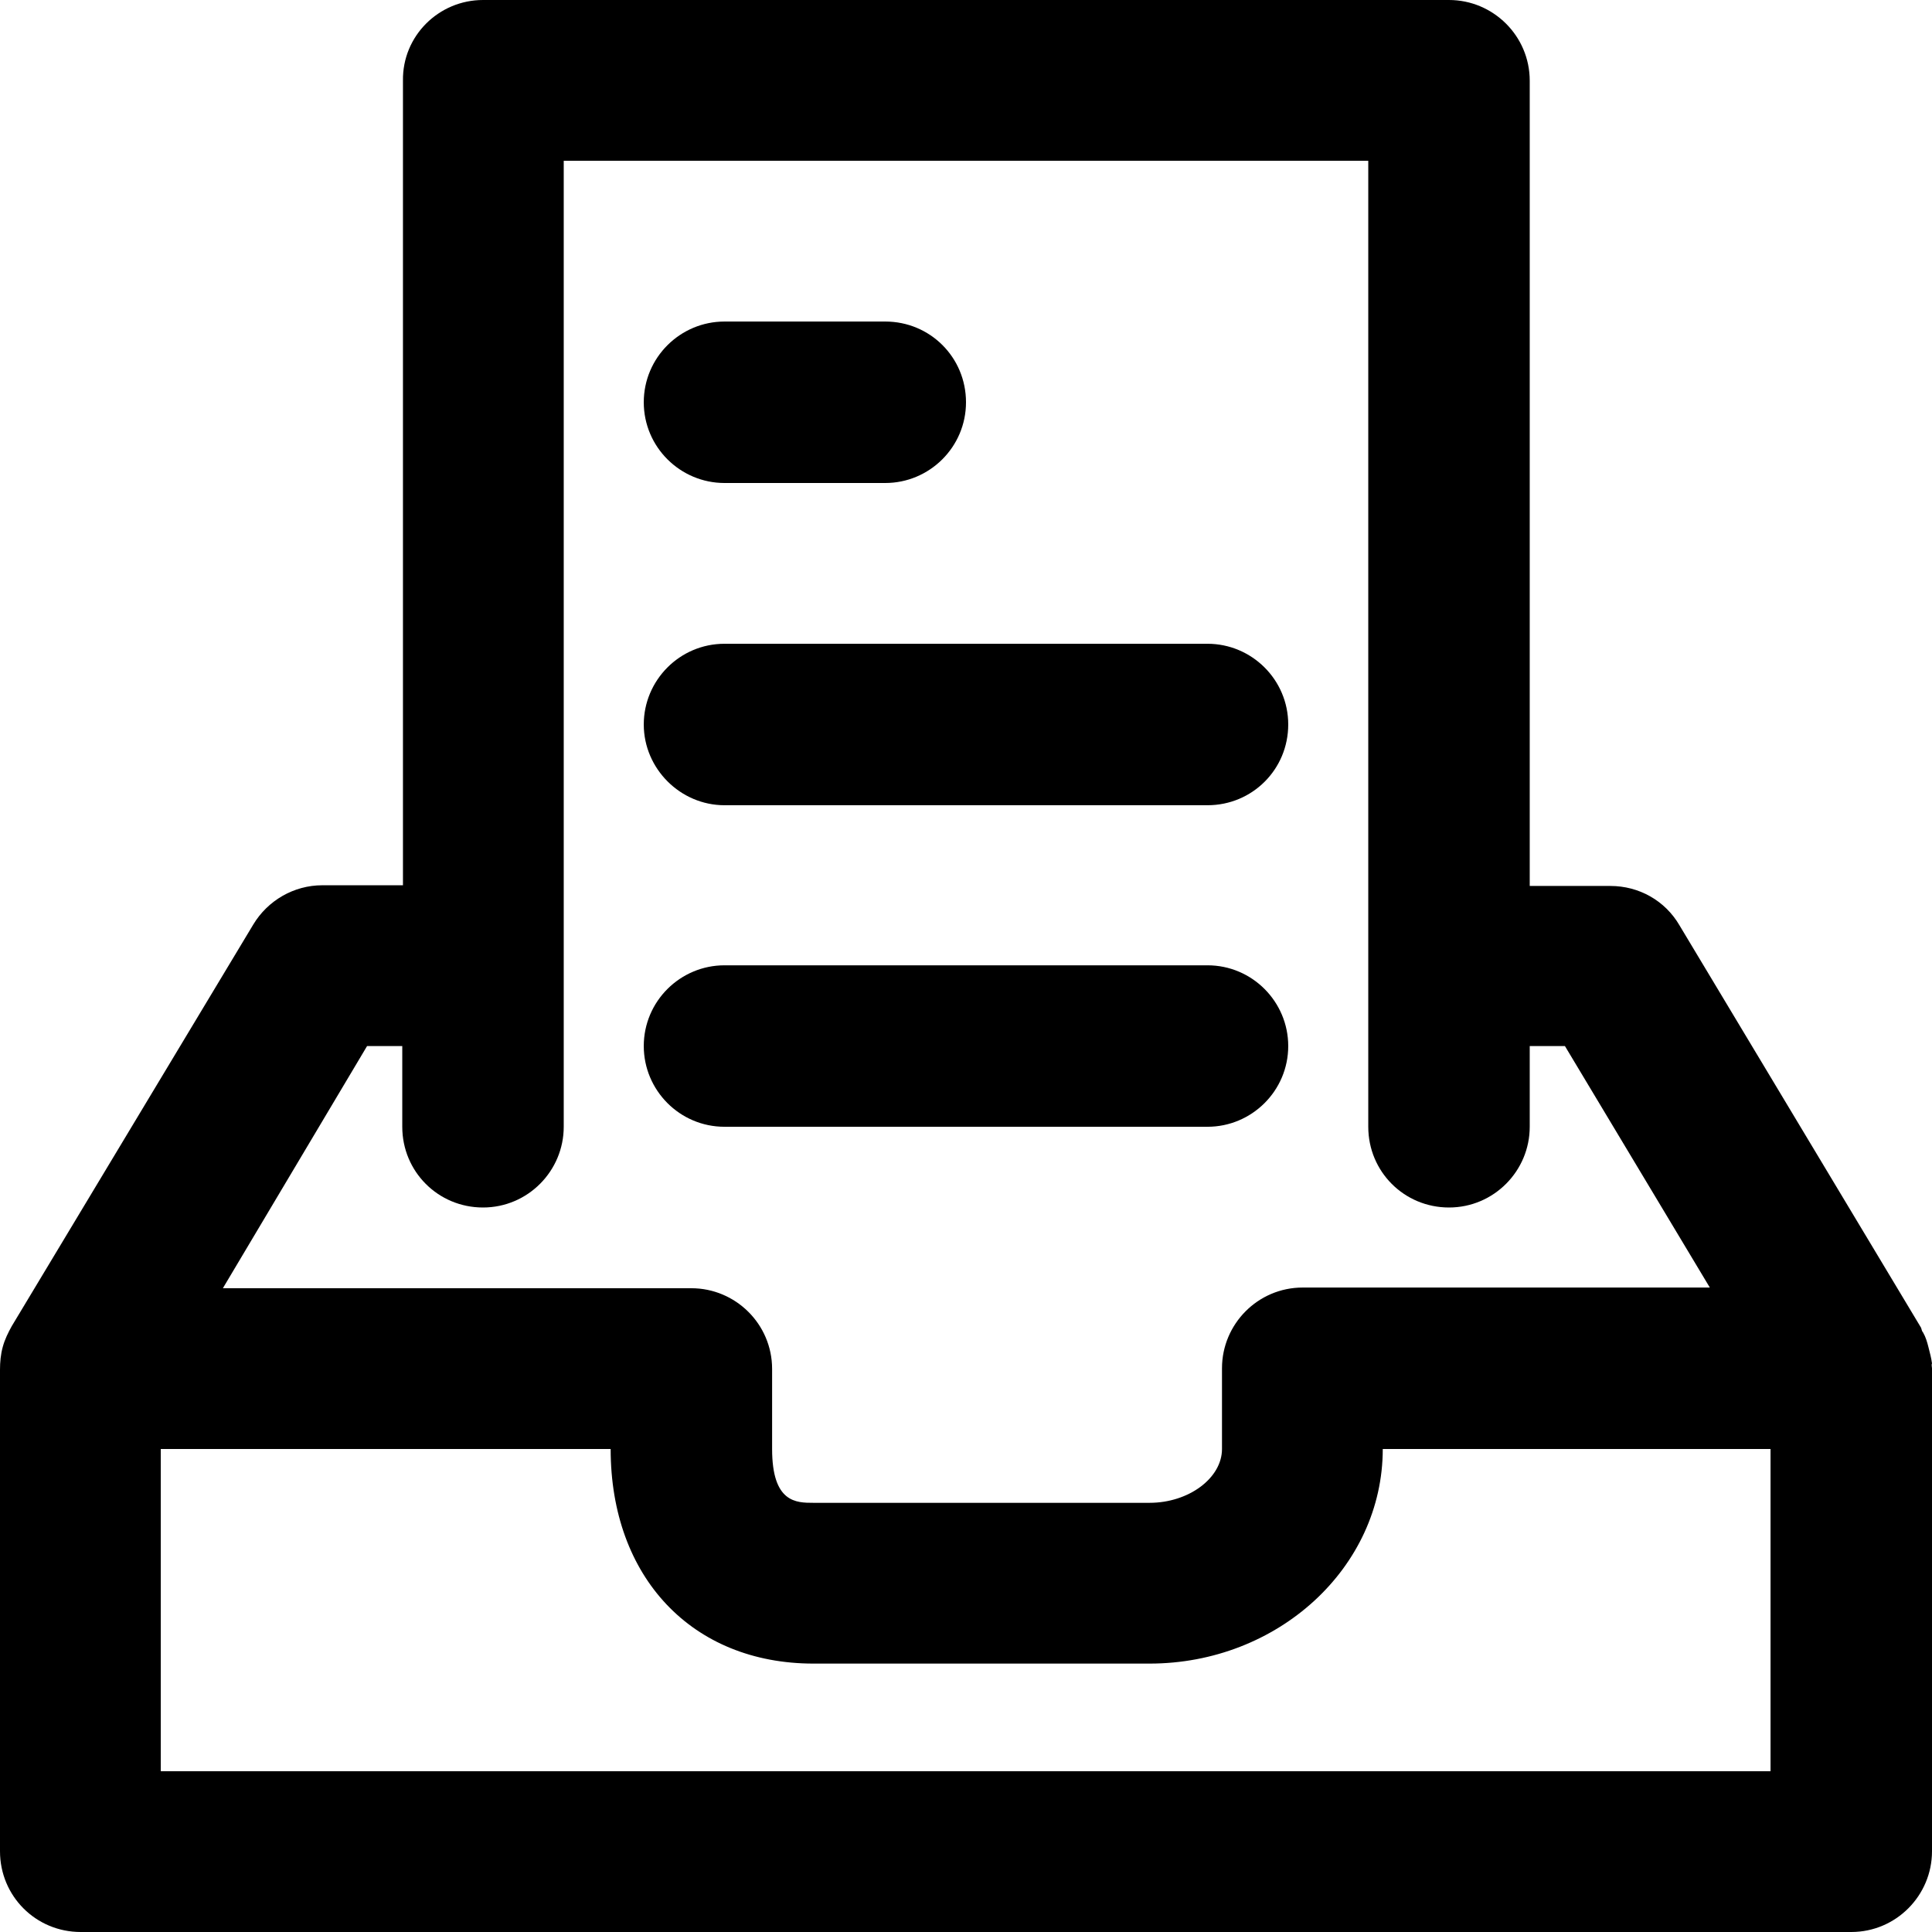
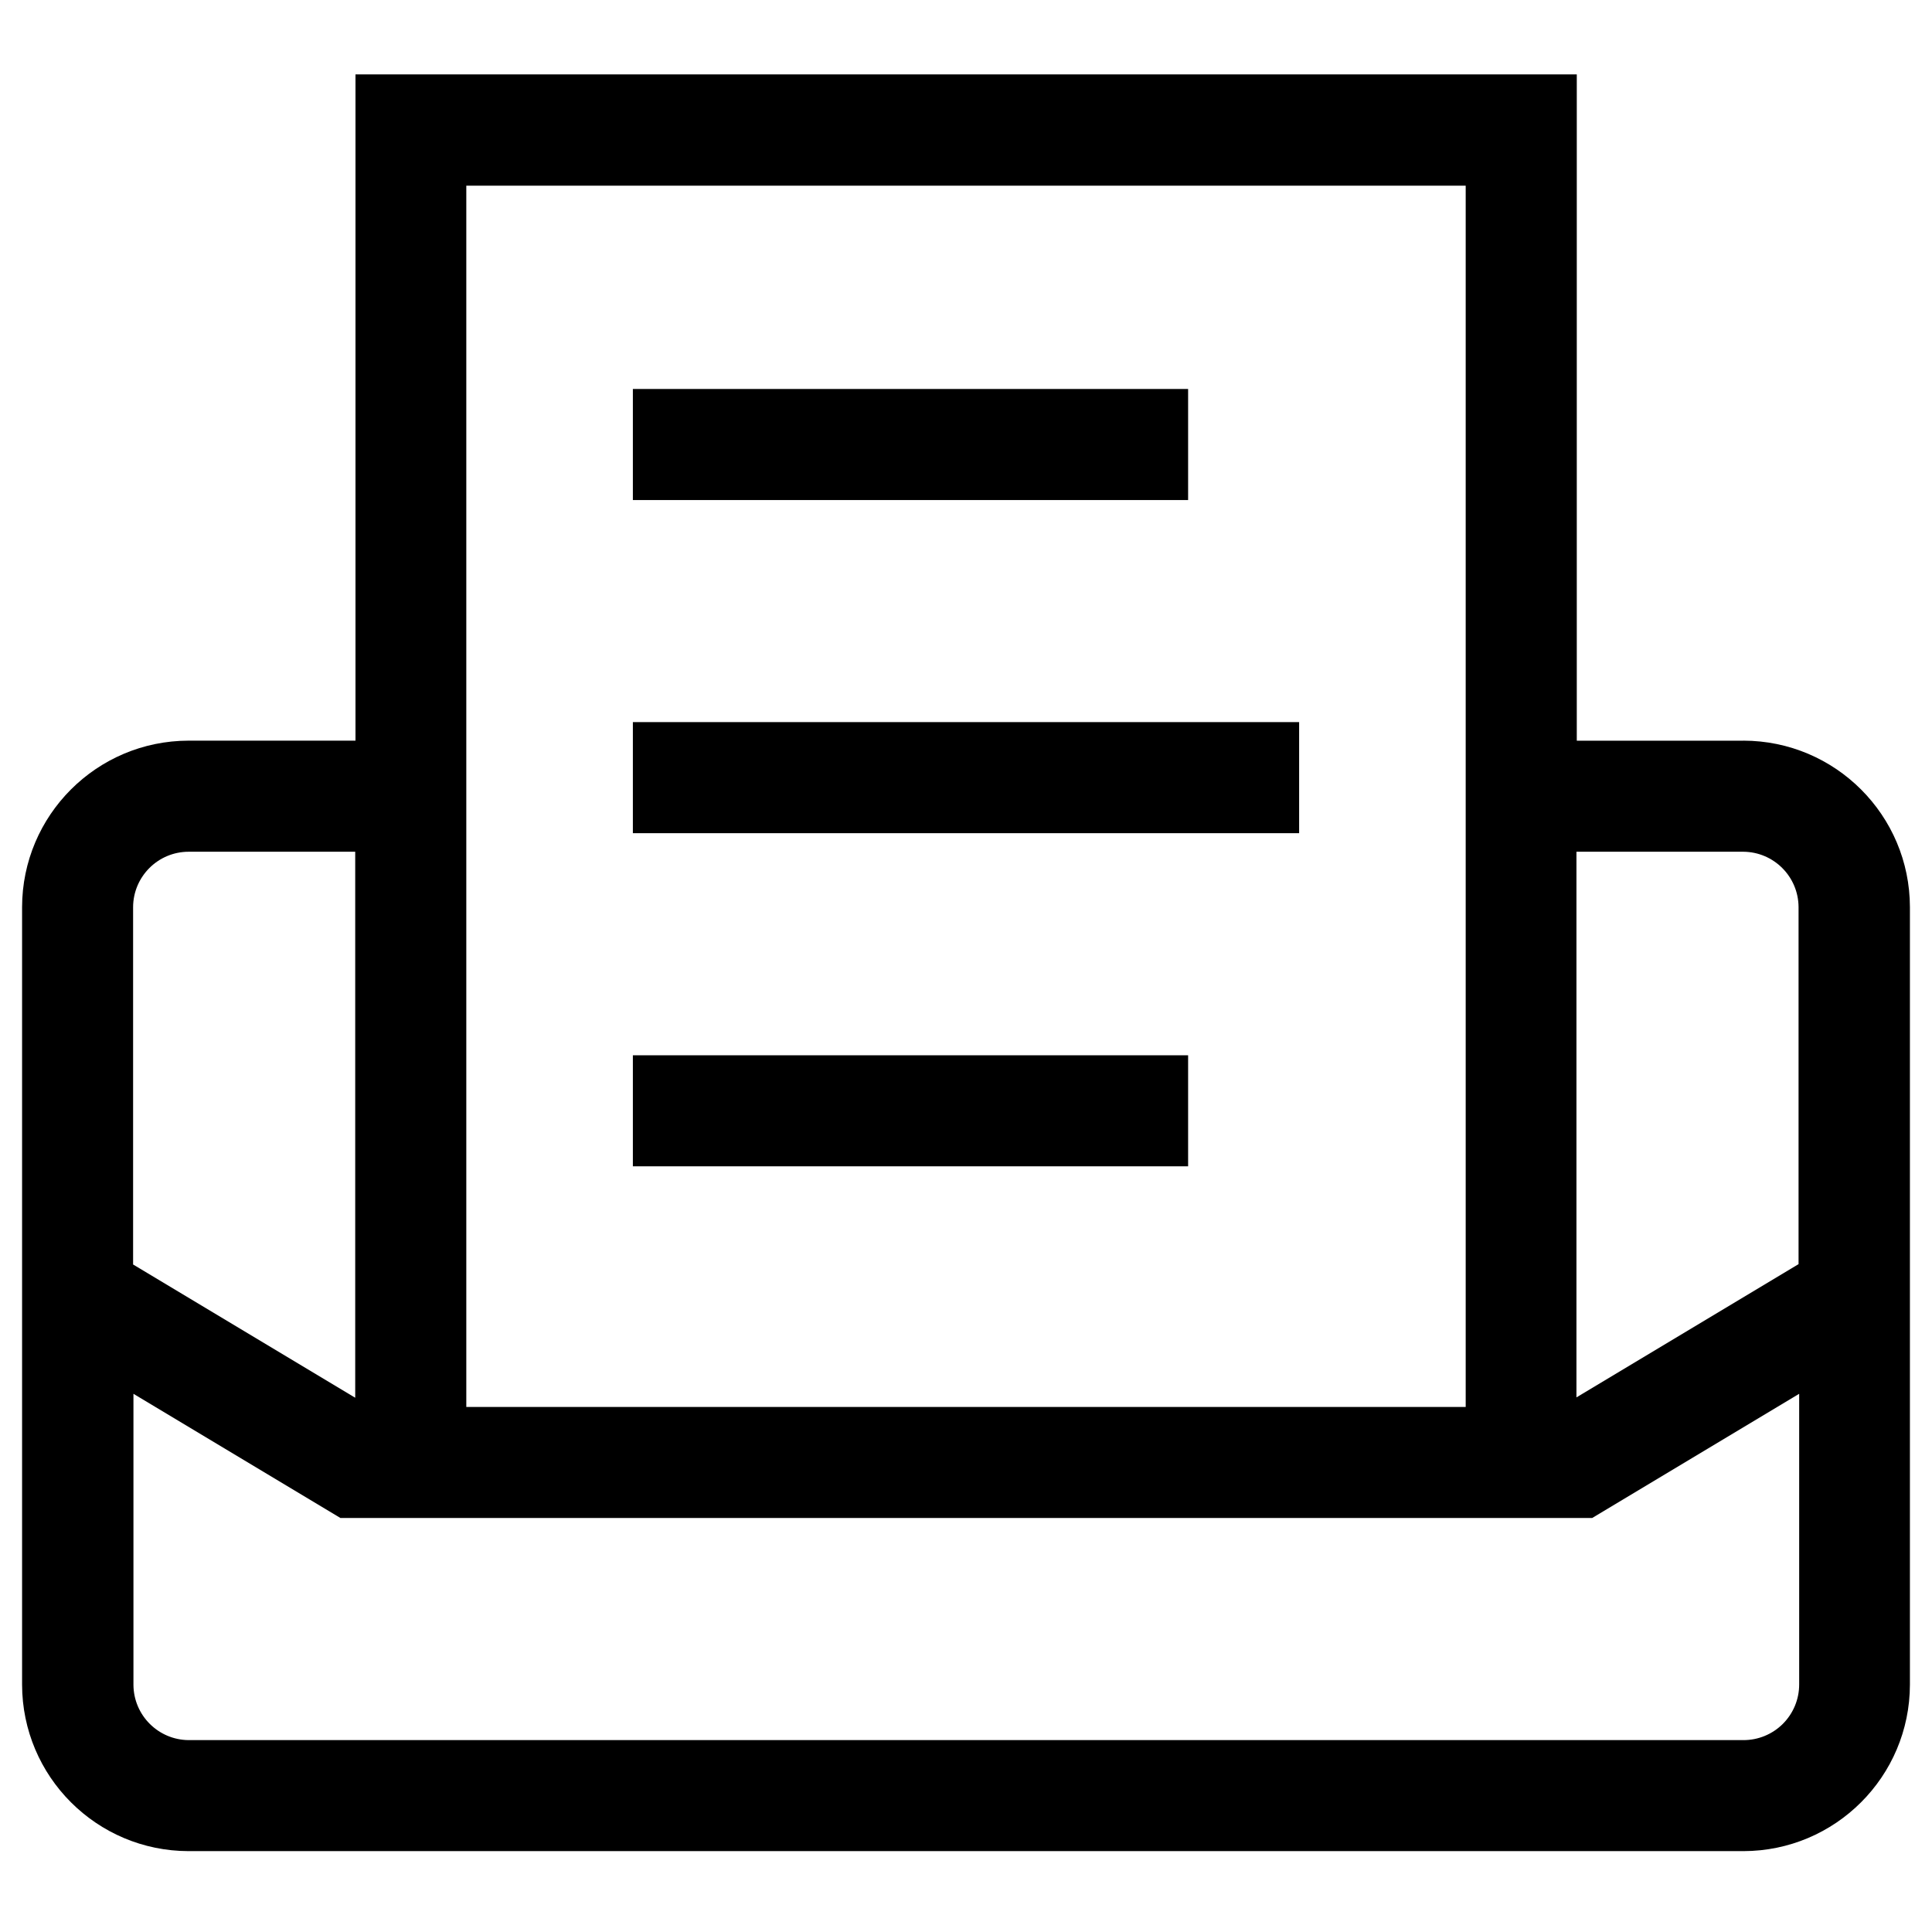
<svg xmlns="http://www.w3.org/2000/svg" class="ic-icon-svg ic-icon-svg--inbox" version="1.1" x="0" y="0" viewBox="0 0 280 280" enable-background="new 0 0 280 280" xml:space="preserve">
-   <path d="M93.3 105c0-6.4 5.2-11.7 11.7-11.7h70c6.4 0 11.7 5.2 11.7 11.7s-5.2 11.7-11.7 11.7h-70C98.6 116.7 93.3 111.4 93.3 105zM105 70h23.3c6.4 0 11.7-5.2 11.7-11.7s-5.2-11.7-11.7-11.7H105c-6.4 0-11.7 5.2-11.7 11.7S98.6 70 105 70zM280 198.3v70c0 6.4-5.2 11.7-11.7 11.7H11.7C5.2 280 0 274.8 0 268.3v-69.8c0-1.1 0.1-2.2 0.4-3.3 0.3-1.1 0.8-2.1 1.3-3L36.7 134c2.1-3.5 5.9-5.7 10-5.7h11.7V11.7C58.3 5.2 63.6 0 70 0h140c6.4 0 11.7 5.2 11.7 11.7v116.7h11.7c4.1 0 7.9 2.1 10 5.7l35 58.3c0.1 0.2 0.1 0.5 0.3 0.7 0.4 0.7 0.6 1.4 0.8 2.2 0.2 0.8 0.4 1.5 0.5 2.3C279.9 197.8 280 198.1 280 198.3zM32.3 186.7h67.9c6.4 0 11.7 5.2 11.7 11.7V210c0 7.8 3.5 7.8 6 7.8h48.7c5.7 0 10.5-3.6 10.5-7.8v-11.7c0-6.4 5.2-11.7 11.7-11.7h59l-21-35h-5.1v11.7c0 6.4-5.2 11.7-11.7 11.7s-11.7-5.2-11.7-11.7v-140H81.7v140c0 6.4-5.2 11.7-11.7 11.7s-11.7-5.2-11.7-11.7v-11.7h-5.1L32.3 186.7zM256.7 210h-56.3c0 17.2-15.2 31.1-33.8 31.1h-48.7c-17.6 0-29.4-12.5-29.4-31.1H23.3v46.7h233.3V210zM175 163.3c6.4 0 11.7-5.2 11.7-11.7 0-6.4-5.2-11.7-11.7-11.7h-70c-6.4 0-11.7 5.2-11.7 11.7 0 6.4 5.2 11.7 11.7 11.7H175z" />
+   <path d="M91.72,120.75h96.56V104.65H91.72Zm0,48.28h80.47V152.94H91.72Zm0-96.56h80.47V56.37H91.72Zm160.94,34.88H228.52V10.78h-177v96.56H27.34A24.17,24.17,0,0,0,3.2,131.48V244.14a24.17,24.17,0,0,0,24.14,24.14H252.66a24.17,24.17,0,0,0,24.14-24.14V131.48A24.17,24.17,0,0,0,252.66,107.34Zm0,16.09a8.06,8.06,0,0,1,8,8v51.77l-32.19,19.31V123.44ZM67.58,203.91v-177H212.42v177ZM27.34,123.44H51.48v79.13L19.29,183.26V131.48A8.06,8.06,0,0,1,27.34,123.44ZM252.66,252.19H27.34a8.06,8.06,0,0,1-8-8V202l30,18H230.75l30-18v42.12A8.06,8.06,0,0,1,252.66,252.19Z" />
</svg>
